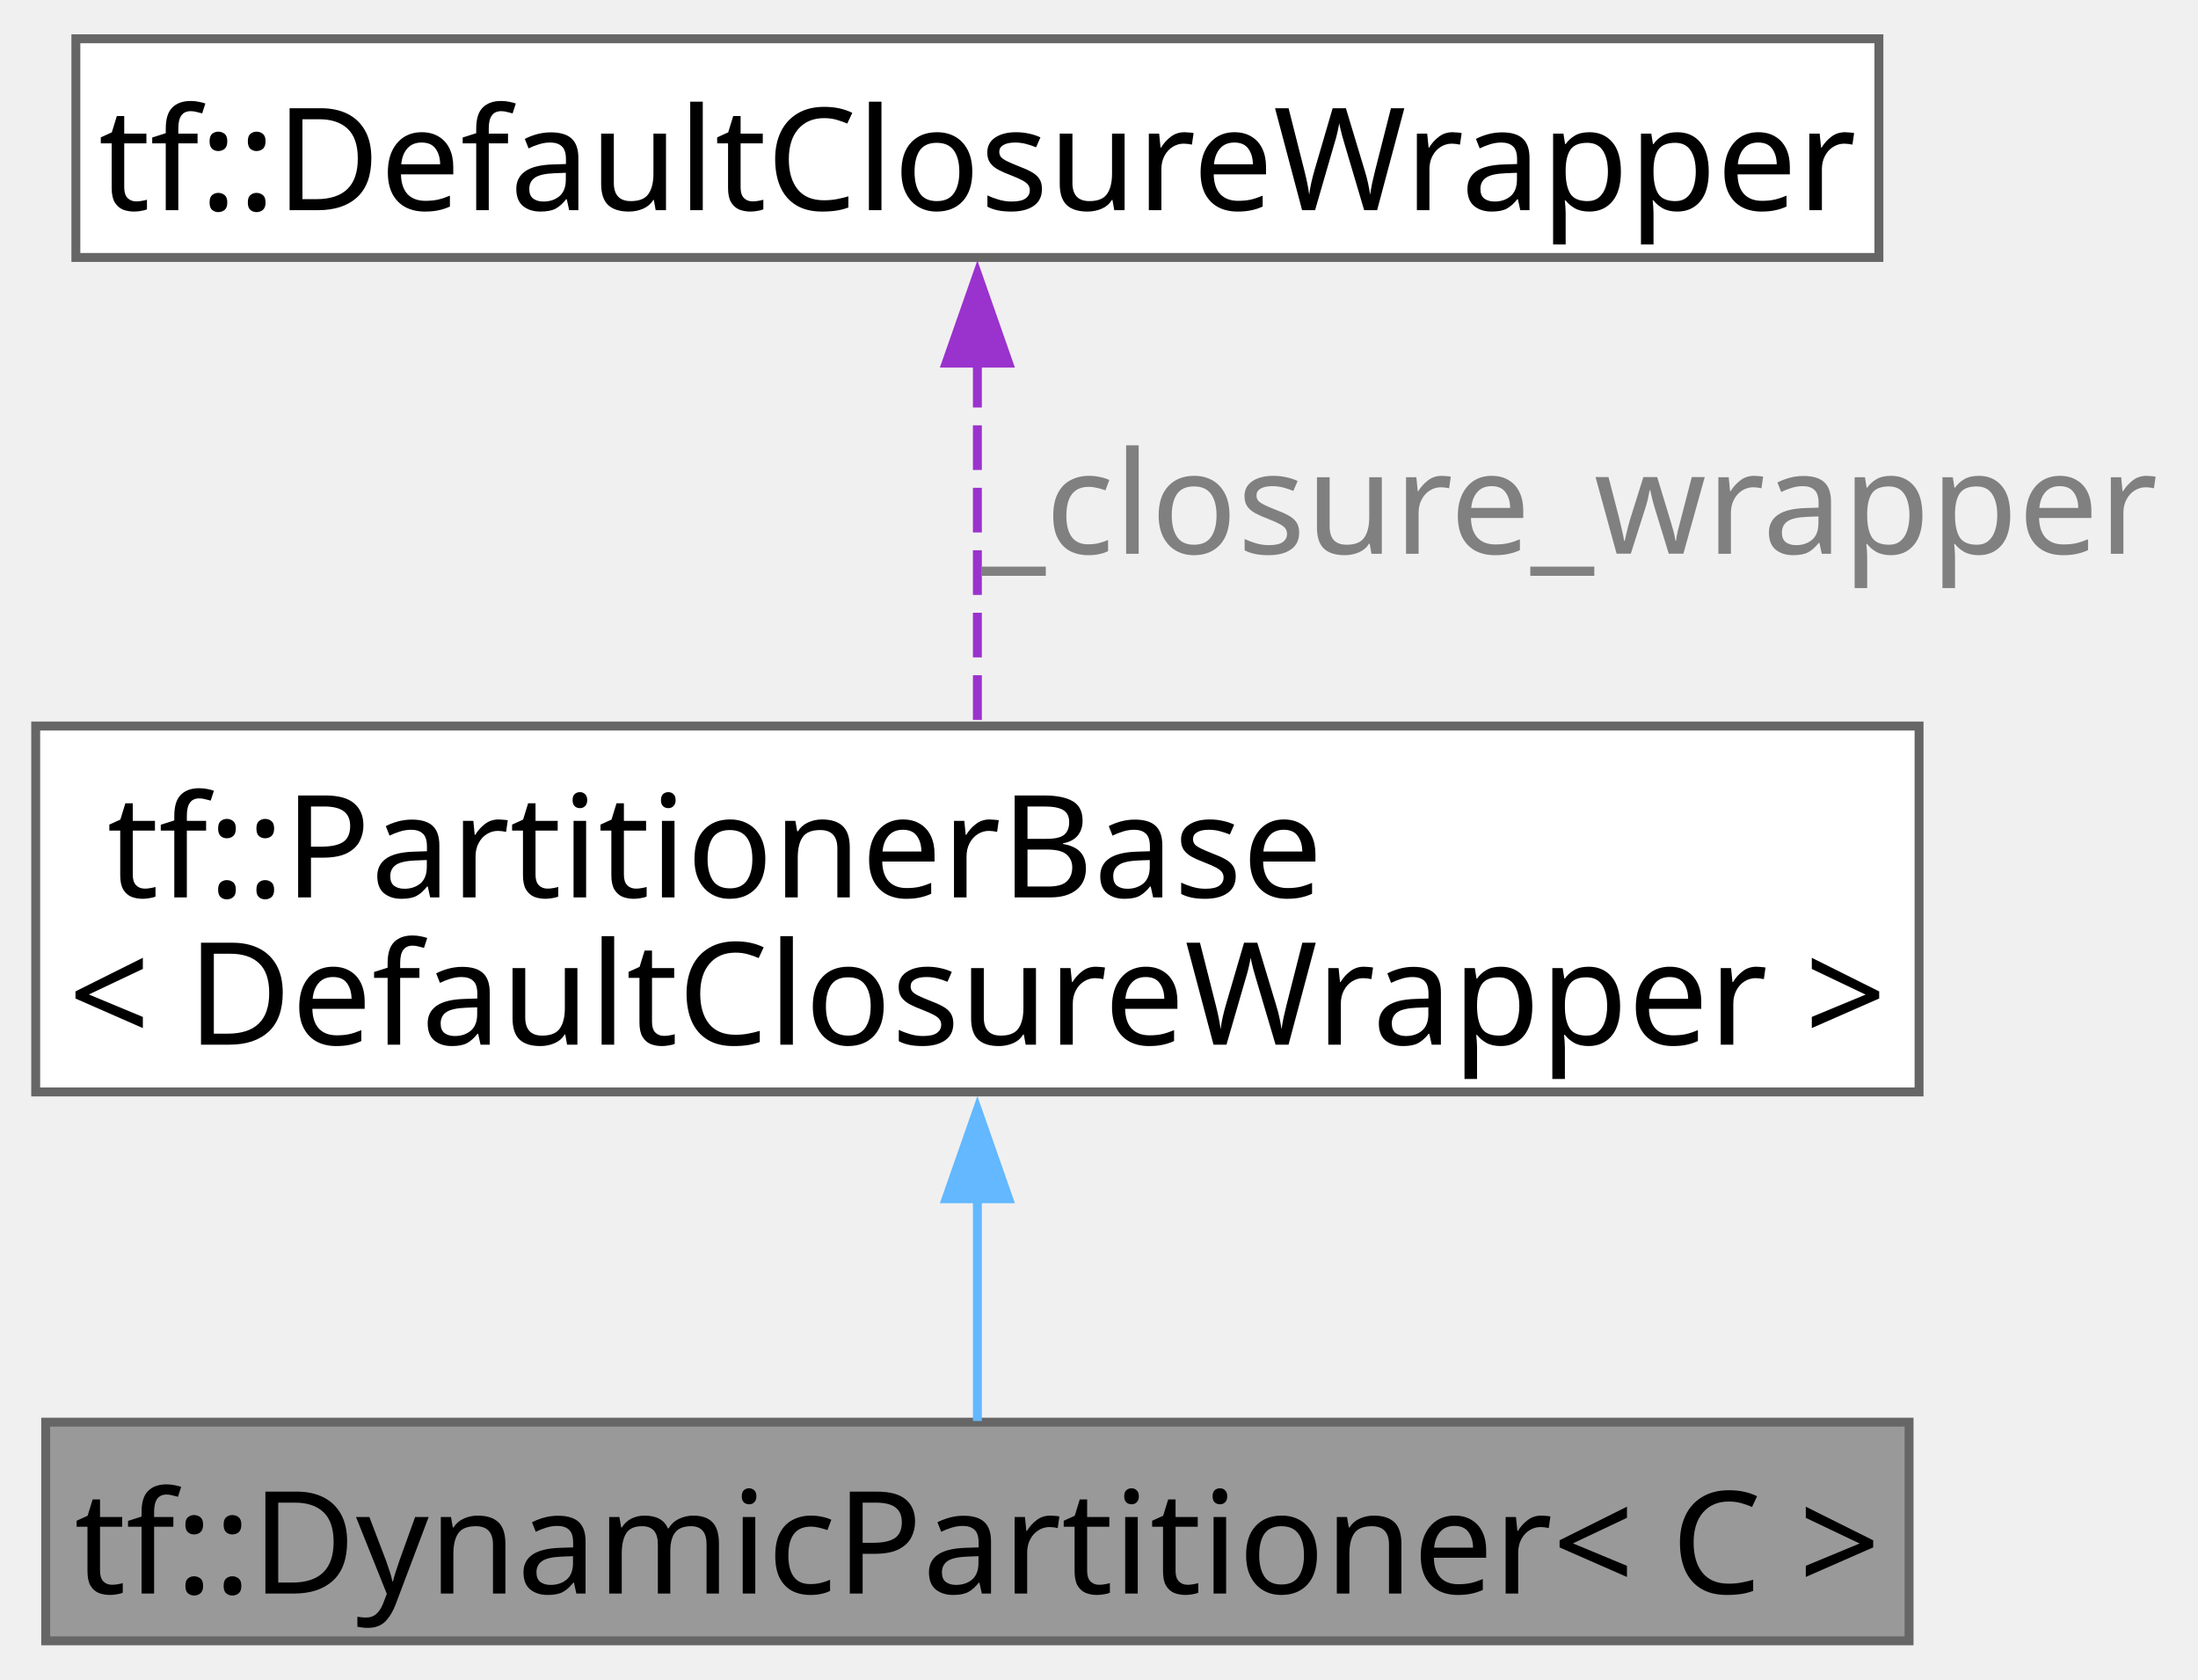
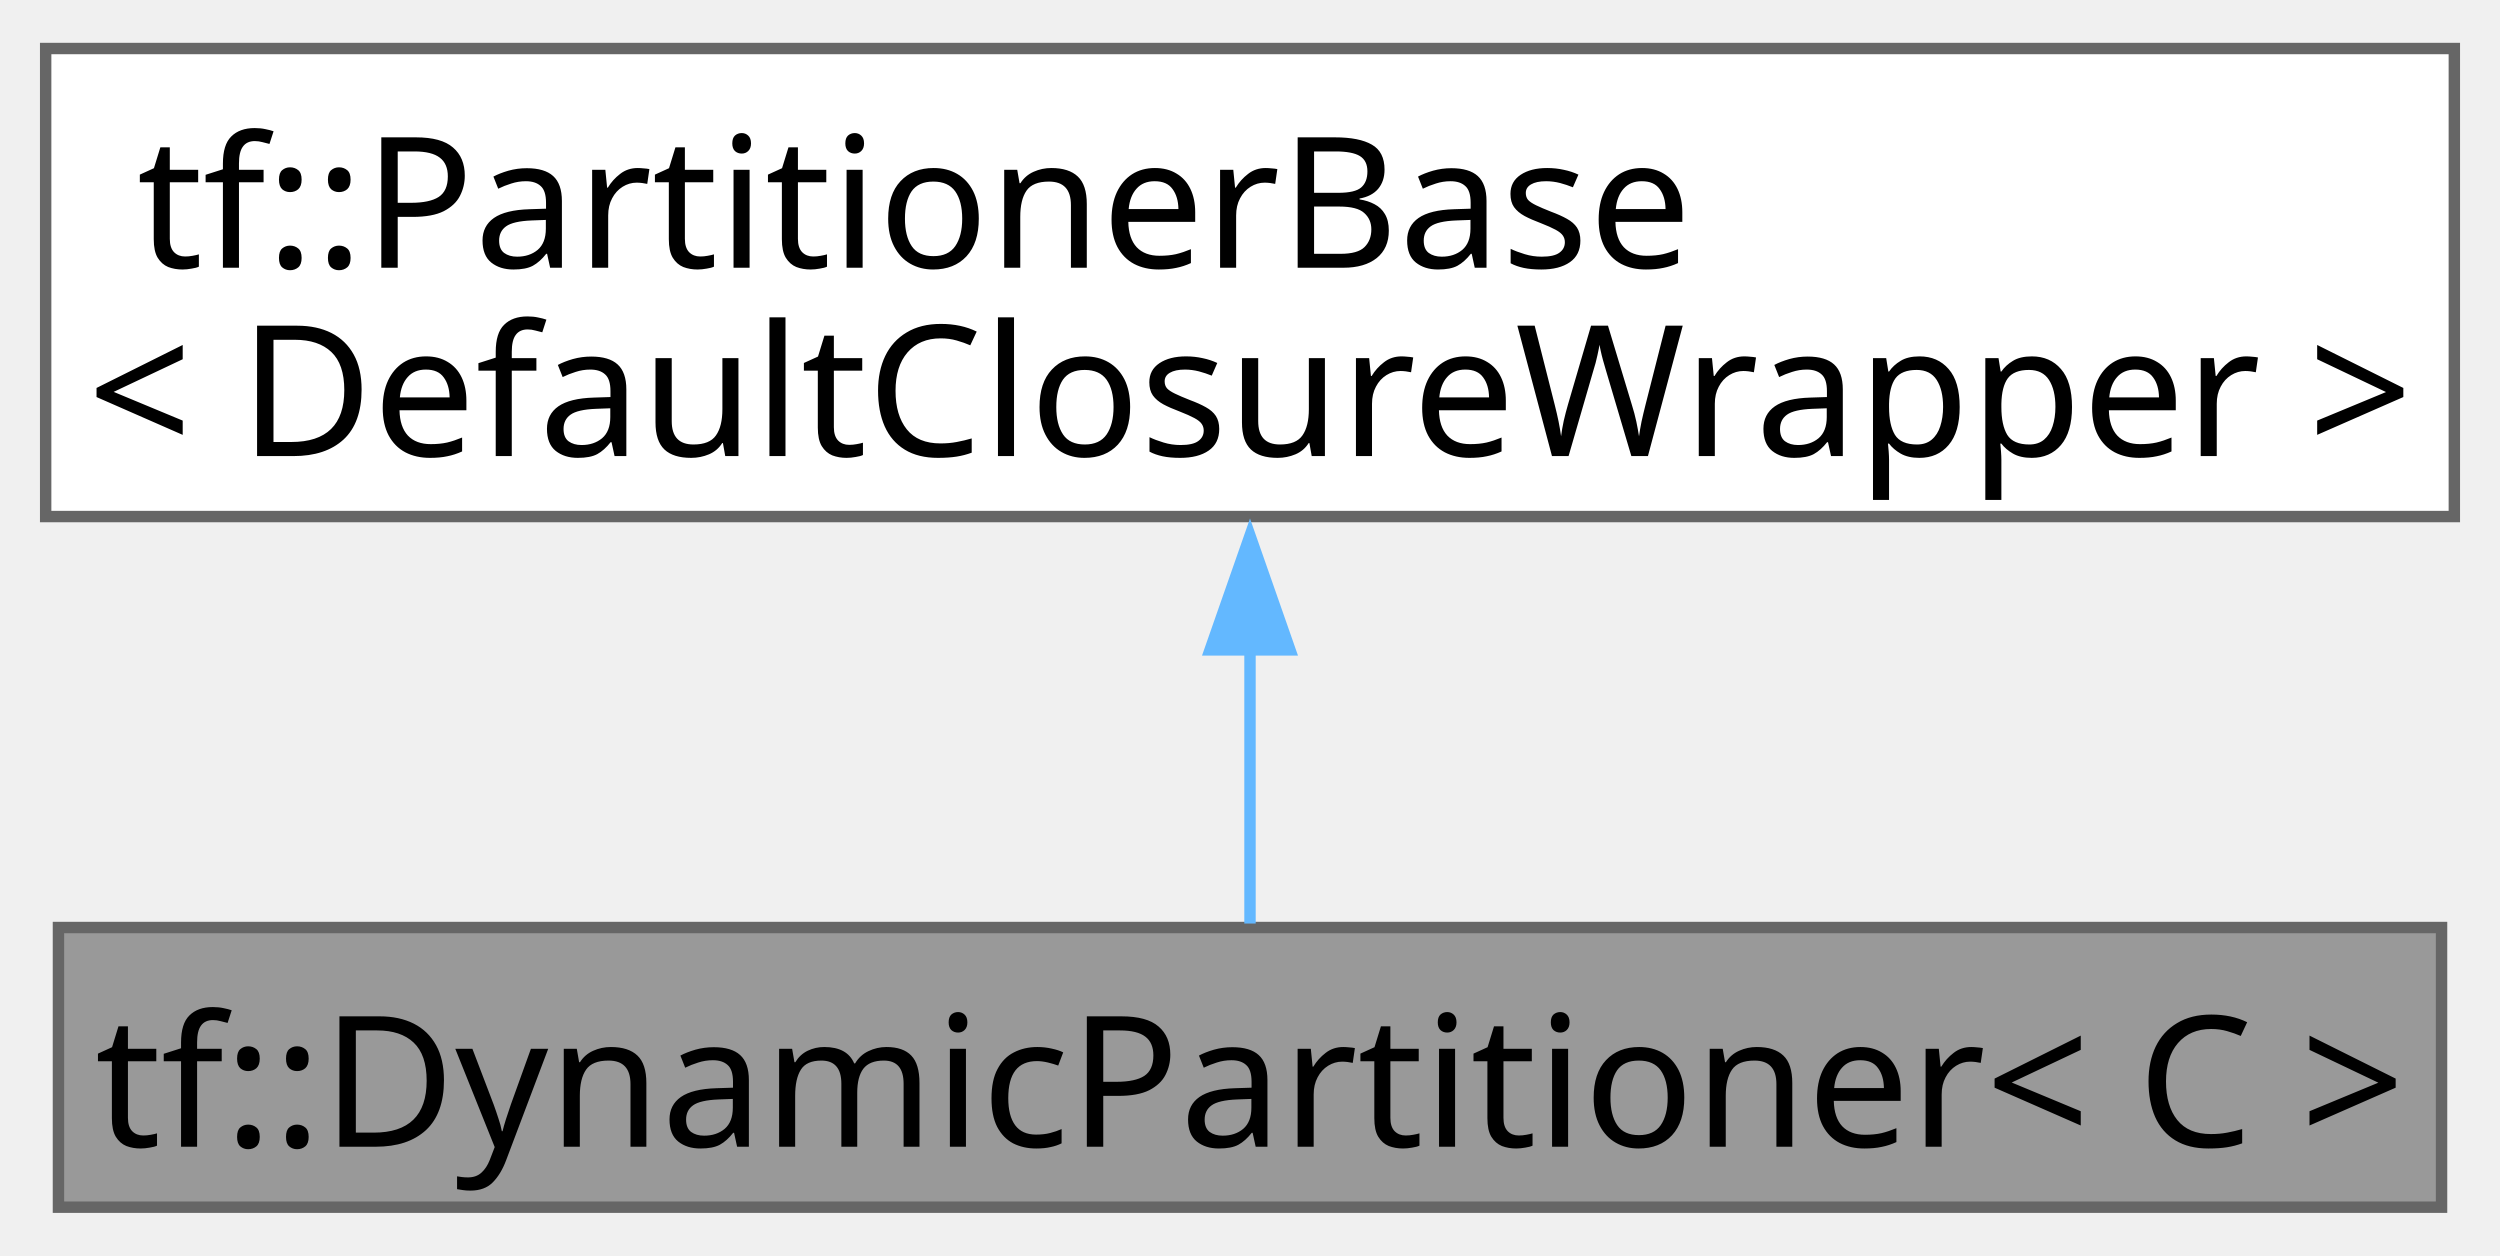
- <svg xmlns="http://www.w3.org/2000/svg" xmlns:xlink="http://www.w3.org/1999/xlink" width="246pt" height="188pt" viewBox="0.00 0.00 246.25 187.50">
-   <g id="graph0" class="graph" transform="scale(1 1) rotate(0) translate(4 183.5)">
+ <svg xmlns="http://www.w3.org/2000/svg" xmlns:xlink="http://www.w3.org/1999/xlink" width="219pt" height="110pt" viewBox="0.00 0.00 219.00 109.50">
+   <g id="graph0" class="graph" transform="scale(1 1) rotate(0) translate(4 105.5)">
    <g id="Node000001" class="node">
      <g id="a_Node000001">
        <a xlink:title="class to create a dynamic partitioner for scheduling parallel algorithms">
          <polygon fill="#999999" stroke="#666666" points="209.88,-24.5 1.12,-24.5 1.12,0 209.88,0 209.88,-24.5" />
          <text text-anchor="middle" x="105.5" y="-5.3" font-family="SourceSansPro" font-size="16.00">tf::DynamicPartitioner&lt; C &gt;</text>
        </a>
      </g>
    </g>
    <g id="Node000002" class="node">
      <g id="a_Node000002">
        <a xlink:href="classtf_1_1PartitionerBase.html" target="_top" xlink:title=" ">
-           <polygon fill="white" stroke="#666666" points="211,-102.5 0,-102.5 0,-61.5 211,-61.5 211,-102.5" />
-           <text text-anchor="start" x="8" y="-83.3" font-family="SourceSansPro" font-size="16.00">tf::PartitionerBase</text>
-           <text text-anchor="middle" x="105.5" y="-66.8" font-family="SourceSansPro" font-size="16.00">&lt; DefaultClosureWrapper &gt;</text>
+           <polygon fill="white" stroke="#666666" points="211,-101.5 0,-101.5 0,-60.5 211,-60.5 211,-101.5" />
+           <text text-anchor="start" x="8" y="-82.3" font-family="SourceSansPro" font-size="16.00">tf::PartitionerBase</text>
+           <text text-anchor="middle" x="105.5" y="-65.8" font-family="SourceSansPro" font-size="16.00">&lt; DefaultClosureWrapper &gt;</text>
        </a>
      </g>
    </g>
    <g id="edge1_Node000001_Node000002" class="edge">
      <g id="a_edge1_Node000001_Node000002">
        <a xlink:title=" ">
-           <path fill="none" stroke="#63b8ff" d="M105.5,-49.64C105.5,-40.7 105.5,-31.53 105.5,-24.63" />
-           <polygon fill="#63b8ff" stroke="#63b8ff" points="102,-49.53 105.5,-59.53 109,-49.53 102,-49.53" />
+           <path fill="none" stroke="#63b8ff" d="M105.5,-48.96C105.5,-40.36 105.5,-31.56 105.5,-24.85" />
+           <polygon fill="#63b8ff" stroke="#63b8ff" points="102,-48.82 105.5,-58.82 109,-48.82 102,-48.82" />
        </a>
      </g>
    </g>
-     <g id="Node000003" class="node">
-       <g id="a_Node000003">
-         <a xlink:href="classtf_1_1DefaultClosureWrapper.html" target="_top" xlink:title="class to create a default closure wrapper">
-           <polygon fill="white" stroke="#666666" points="206.5,-179.5 4.5,-179.5 4.5,-155 206.5,-155 206.5,-179.5" />
-           <text text-anchor="middle" x="105.5" y="-160.3" font-family="SourceSansPro" font-size="16.00">tf::DefaultClosureWrapper</text>
-         </a>
-       </g>
-     </g>
-     <g id="edge2_Node000002_Node000003" class="edge">
-       <g id="a_edge2_Node000002_Node000003">
-         <a xlink:title=" ">
-           <path fill="none" stroke="#9a32cd" stroke-dasharray="5,2" d="M105.5,-143.19C105.5,-130.5 105.5,-114.92 105.5,-102.8" />
-           <polygon fill="#9a32cd" stroke="#9a32cd" points="102,-143.16 105.5,-153.16 109,-143.16 102,-143.16" />
-         </a>
-       </g>
-       <text text-anchor="middle" x="171.88" y="-121.8" font-family="SourceSansPro" font-size="16.00" fill="grey"> _closure_wrapper</text>
-     </g>
  </g>
</svg>
